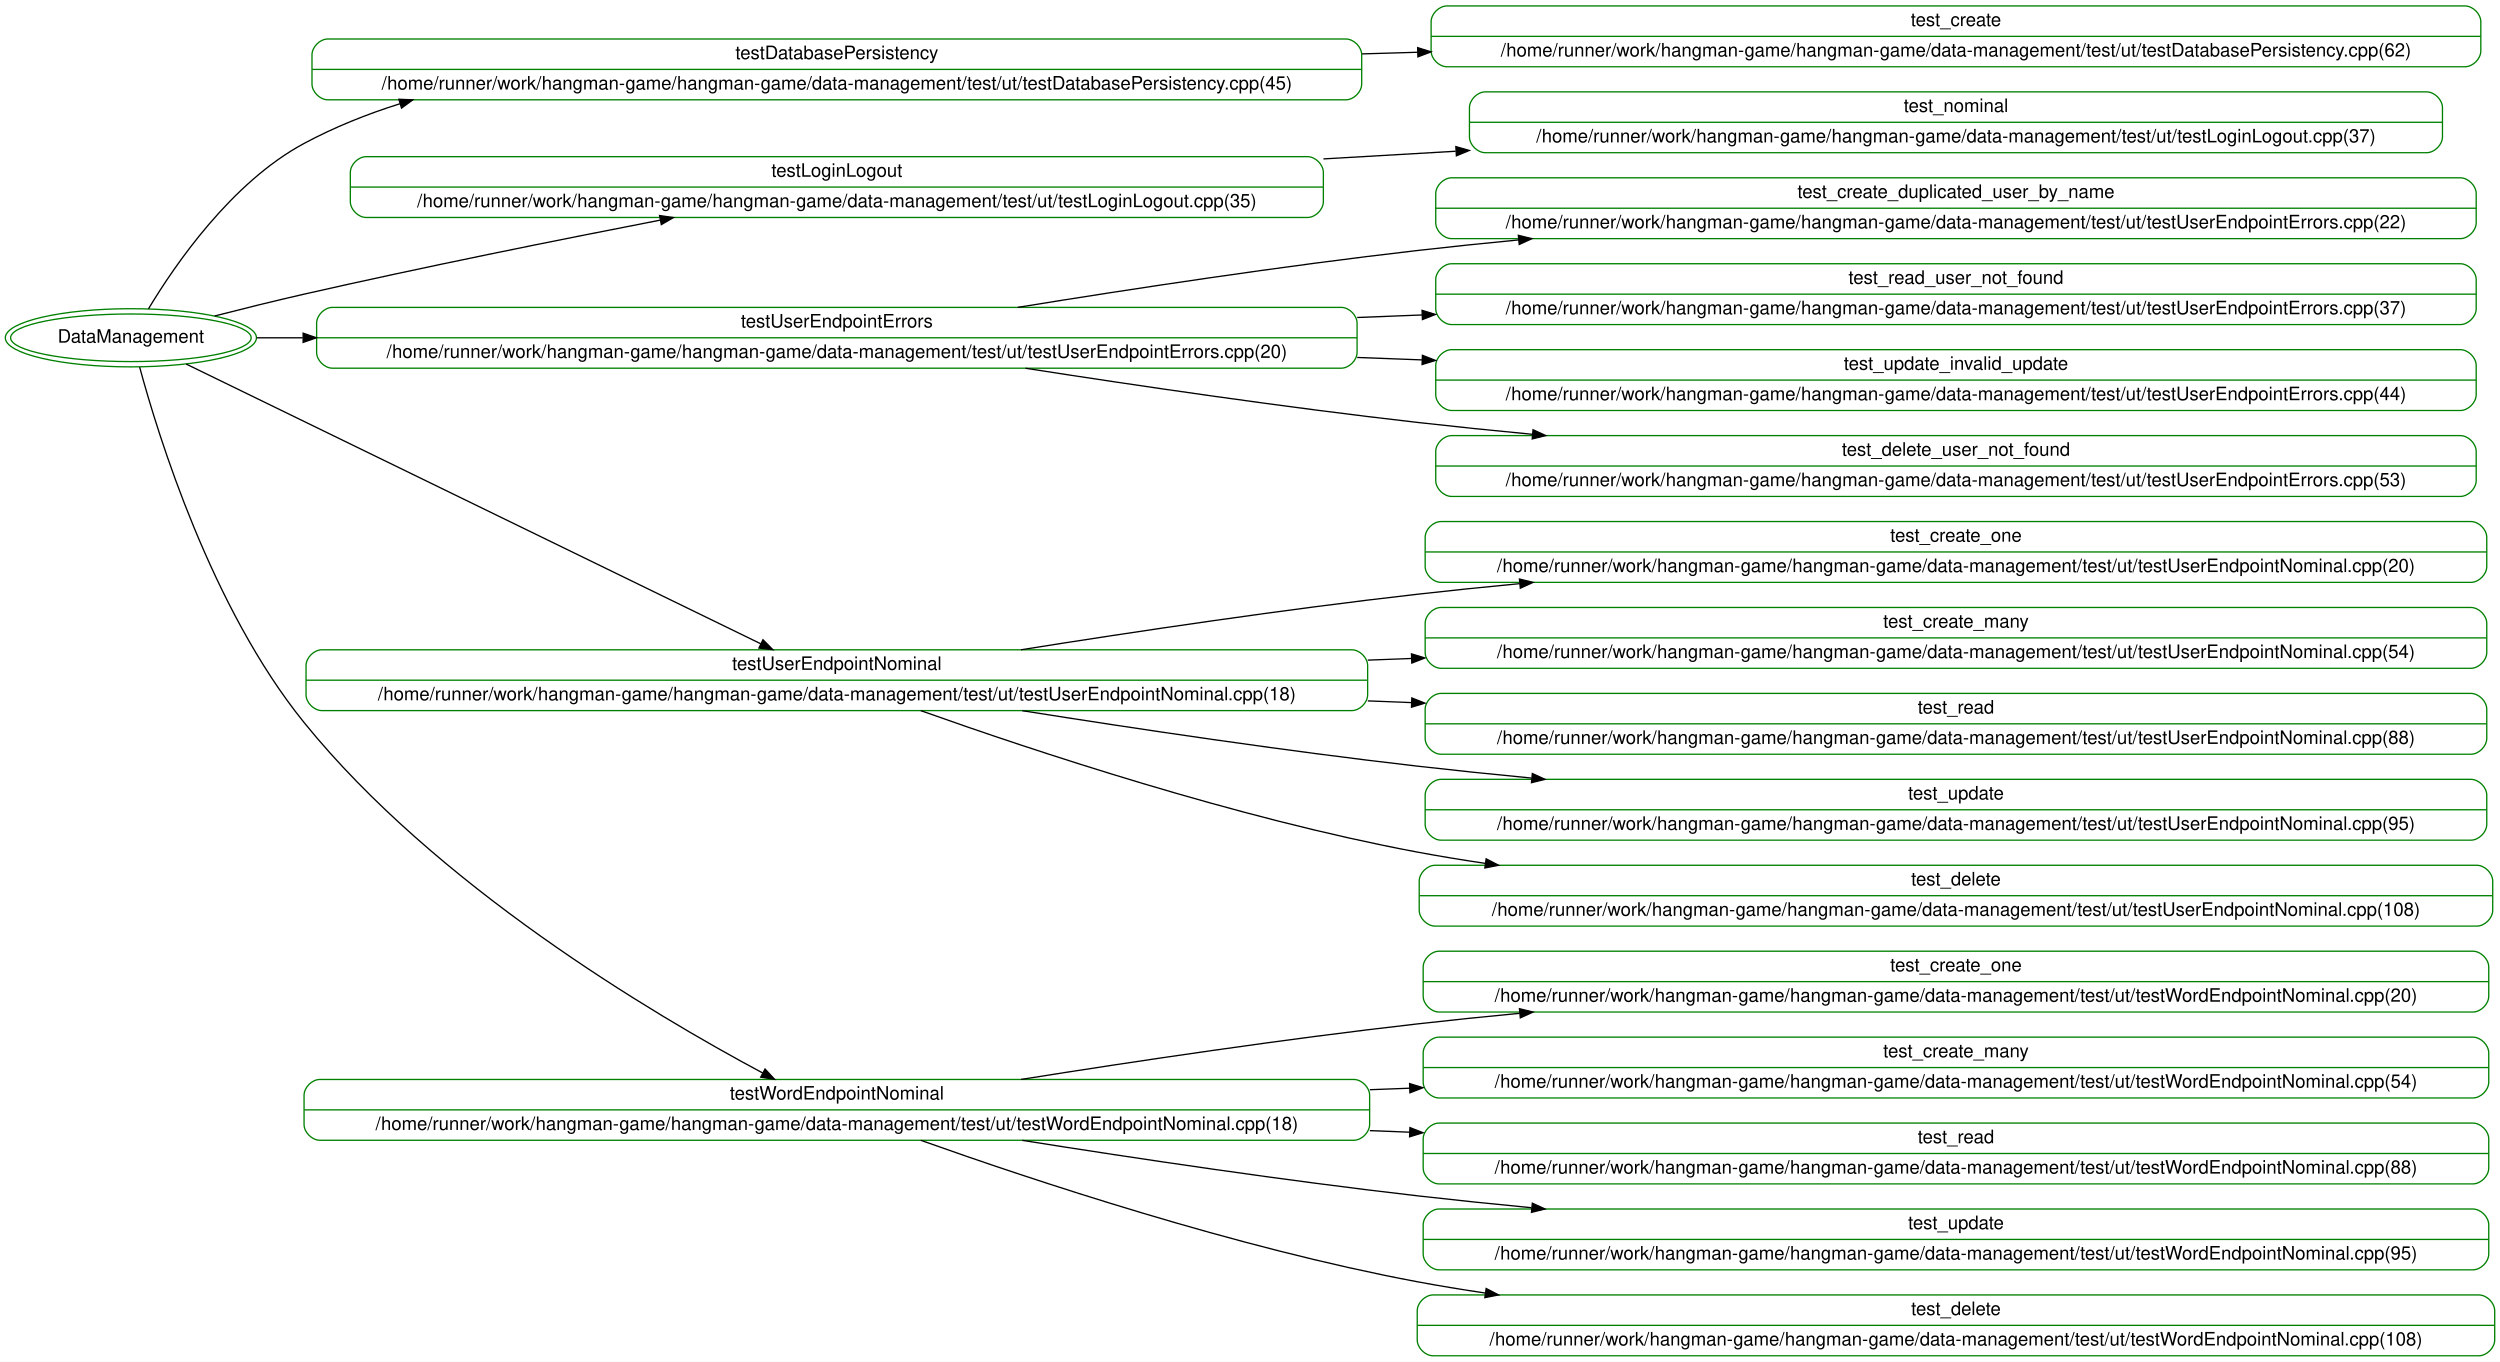
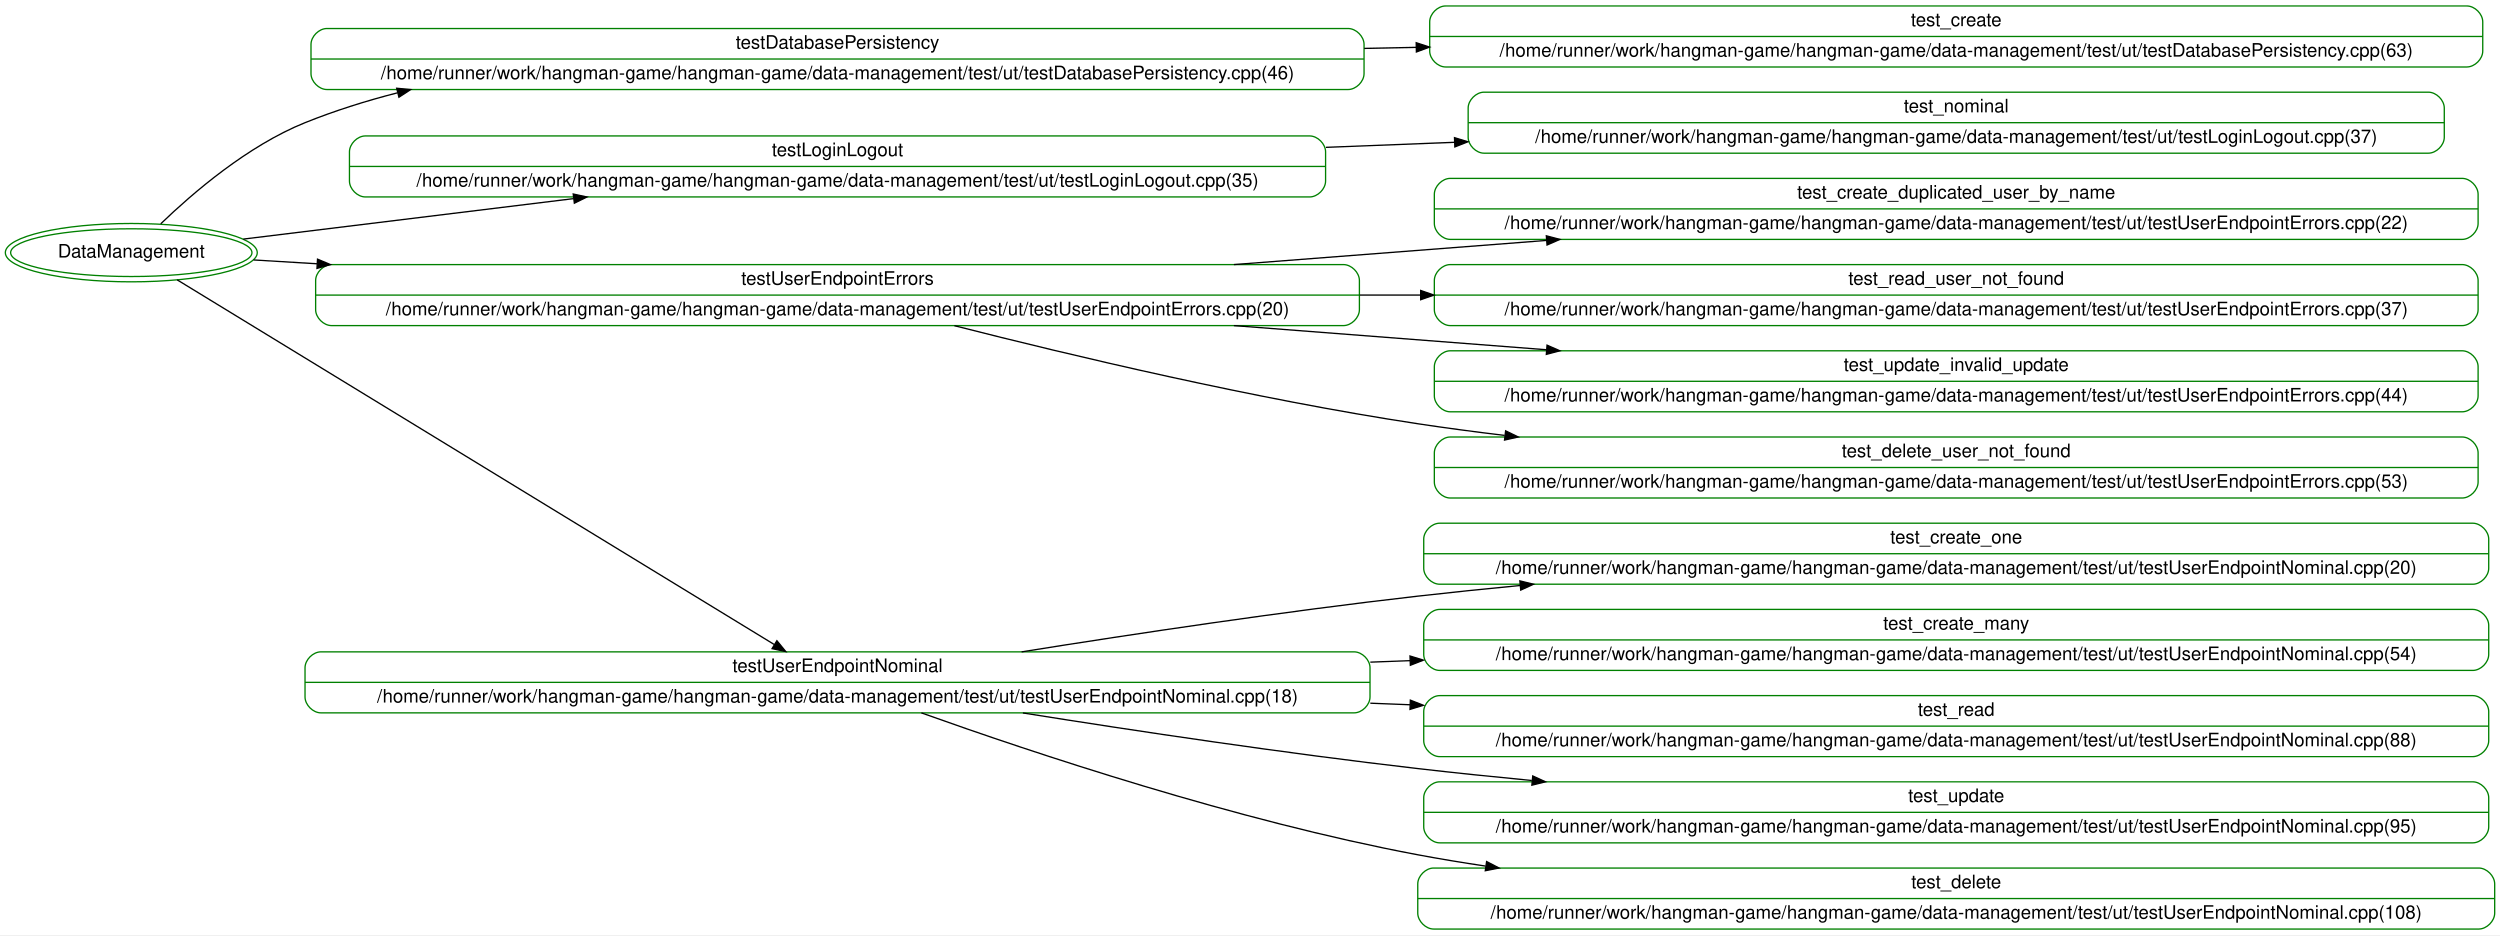
- <svg xmlns="http://www.w3.org/2000/svg" width="1891pt" height="1030pt" viewBox="0.00 0.00 1890.98 1030.00">
-   <g id="graph0" class="graph" transform="scale(1 1) rotate(0) translate(4 1026)">
-     <polygon fill="white" stroke="transparent" points="-4,4 -4,-1026 1886.98,-1026 1886.98,4 -4,4" />
+ <svg xmlns="http://www.w3.org/2000/svg" width="1885pt" height="705pt" viewBox="0.00 0.00 1884.98 705.00">
+   <g id="graph0" class="graph" transform="scale(1 1) rotate(0) translate(4 701)">
+     <polygon fill="white" stroke="transparent" points="-4,4 -4,-701 1880.98,-701 1880.98,4 -4,4" />
    <g id="node1" class="node">
-       <ellipse fill="none" stroke="green" cx="94.99" cy="-770.5" rx="90.98" ry="18" />
-       <ellipse fill="none" stroke="green" cx="94.99" cy="-770.5" rx="94.98" ry="22" />
-       <text text-anchor="middle" x="94.99" y="-766.8" font-family="Helvetica,sans-Serif" font-size="14.00">DataManagement</text>
+       <ellipse fill="none" stroke="green" cx="94.99" cy="-510.5" rx="90.98" ry="18" />
+       <ellipse fill="none" stroke="green" cx="94.99" cy="-510.5" rx="94.98" ry="22" />
+       <text text-anchor="middle" x="94.99" y="-506.8" font-family="Helvetica,sans-Serif" font-size="14.00">DataManagement</text>
    </g>
    <g id="node2" class="node">
-       <path fill="none" stroke="green" d="M243.98,-950.5C243.98,-950.5 1013.98,-950.5 1013.98,-950.5 1019.98,-950.5 1025.98,-956.5 1025.98,-962.5 1025.98,-962.5 1025.98,-984.5 1025.98,-984.5 1025.98,-990.5 1019.98,-996.5 1013.98,-996.5 1013.98,-996.5 243.98,-996.5 243.98,-996.5 237.98,-996.5 231.98,-990.5 231.98,-984.5 231.98,-984.5 231.98,-962.5 231.98,-962.5 231.98,-956.5 237.98,-950.5 243.98,-950.5" />
-       <text text-anchor="middle" x="628.98" y="-981.3" font-family="Helvetica,sans-Serif" font-size="14.00">testDatabasePersistency</text>
-       <polyline fill="none" stroke="green" points="231.98,-973.5 1025.98,-973.5 " />
-       <text text-anchor="middle" x="628.98" y="-958.3" font-family="Helvetica,sans-Serif" font-size="14.00">/home/runner/work/hangman-game/hangman-game/data-management/test/ut/testDatabasePersistency.cpp(45)</text>
+       <path fill="none" stroke="green" d="M242.48,-633.5C242.48,-633.5 1012.48,-633.5 1012.48,-633.5 1018.48,-633.5 1024.48,-639.5 1024.48,-645.5 1024.48,-645.5 1024.48,-667.5 1024.48,-667.5 1024.48,-673.5 1018.48,-679.5 1012.48,-679.5 1012.48,-679.5 242.48,-679.5 242.48,-679.5 236.48,-679.5 230.48,-673.5 230.48,-667.5 230.48,-667.5 230.48,-645.5 230.48,-645.5 230.48,-639.5 236.48,-633.5 242.48,-633.5" />
+       <text text-anchor="middle" x="627.48" y="-664.3" font-family="Helvetica,sans-Serif" font-size="14.00">testDatabasePersistency</text>
+       <polyline fill="none" stroke="green" points="230.48,-656.5 1024.48,-656.5 " />
+       <text text-anchor="middle" x="627.48" y="-641.3" font-family="Helvetica,sans-Serif" font-size="14.00">/home/runner/work/hangman-game/hangman-game/data-management/test/ut/testDatabasePersistency.cpp(46)</text>
    </g>
    <g id="edge1" class="edge">
-       <path fill="none" stroke="black" d="M108.27,-792.35C128.23,-825.57 171.05,-888.02 225.98,-917.5 248.76,-929.73 273.27,-939.6 298.54,-947.54" />
-       <polygon fill="black" stroke="black" points="297.68,-950.93 308.26,-950.49 299.71,-944.23 297.68,-950.93" />
+       <path fill="none" stroke="black" d="M117.19,-532.25C141.23,-555.41 182.72,-591.09 225.98,-608.5 248.25,-617.46 271.74,-624.89 295.71,-631.02" />
+       <polygon fill="black" stroke="black" points="295.1,-634.47 305.65,-633.48 296.79,-627.68 295.1,-634.47" />
    </g>
    <g id="node4" class="node">
-       <path fill="none" stroke="green" d="M272.98,-861.5C272.98,-861.5 984.98,-861.5 984.98,-861.5 990.98,-861.5 996.98,-867.5 996.98,-873.5 996.98,-873.5 996.98,-895.5 996.98,-895.5 996.98,-901.5 990.98,-907.5 984.98,-907.5 984.98,-907.5 272.98,-907.5 272.98,-907.5 266.98,-907.5 260.98,-901.5 260.98,-895.5 260.98,-895.5 260.98,-873.5 260.98,-873.5 260.98,-867.5 266.98,-861.5 272.98,-861.5" />
-       <text text-anchor="middle" x="628.98" y="-892.3" font-family="Helvetica,sans-Serif" font-size="14.00">testLoginLogout</text>
-       <polyline fill="none" stroke="green" points="260.98,-884.5 996.98,-884.5 " />
-       <text text-anchor="middle" x="628.98" y="-869.3" font-family="Helvetica,sans-Serif" font-size="14.00">/home/runner/work/hangman-game/hangman-game/data-management/test/ut/testLoginLogout.cpp(35)</text>
+       <path fill="none" stroke="green" d="M271.48,-552.5C271.48,-552.5 983.48,-552.5 983.48,-552.5 989.48,-552.5 995.48,-558.5 995.48,-564.5 995.48,-564.5 995.48,-586.5 995.48,-586.5 995.48,-592.5 989.48,-598.5 983.48,-598.5 983.48,-598.5 271.48,-598.5 271.48,-598.5 265.48,-598.5 259.48,-592.5 259.48,-586.5 259.48,-586.5 259.48,-564.5 259.48,-564.5 259.48,-558.5 265.48,-552.5 271.48,-552.5" />
+       <text text-anchor="middle" x="627.48" y="-583.3" font-family="Helvetica,sans-Serif" font-size="14.00">testLoginLogout</text>
+       <polyline fill="none" stroke="green" points="259.48,-575.5 995.48,-575.5 " />
+       <text text-anchor="middle" x="627.48" y="-560.3" font-family="Helvetica,sans-Serif" font-size="14.00">/home/runner/work/hangman-game/hangman-game/data-management/test/ut/testLoginLogout.cpp(35)</text>
    </g>
    <g id="edge3" class="edge">
-       <path fill="none" stroke="black" d="M158.32,-786.99C179.72,-792.48 203.85,-798.46 225.98,-803.5 315.52,-823.87 416.89,-844.28 495.43,-859.51" />
-       <polygon fill="black" stroke="black" points="494.89,-862.97 505.38,-861.44 496.22,-856.1 494.89,-862.97" />
+       <path fill="none" stroke="black" d="M179.46,-520.73C246.12,-528.9 342.3,-540.68 428.37,-551.23" />
+       <polygon fill="black" stroke="black" points="428.19,-554.73 438.55,-552.47 429.05,-547.78 428.19,-554.73" />
    </g>
    <g id="node6" class="node">
-       <path fill="none" stroke="green" d="M247.48,-747.5C247.48,-747.5 1010.48,-747.5 1010.48,-747.5 1016.48,-747.5 1022.48,-753.5 1022.48,-759.5 1022.48,-759.5 1022.48,-781.5 1022.48,-781.5 1022.48,-787.5 1016.48,-793.5 1010.48,-793.5 1010.48,-793.5 247.48,-793.5 247.48,-793.5 241.48,-793.5 235.48,-787.5 235.48,-781.5 235.48,-781.5 235.48,-759.5 235.48,-759.5 235.48,-753.5 241.48,-747.5 247.48,-747.5" />
-       <text text-anchor="middle" x="628.98" y="-778.3" font-family="Helvetica,sans-Serif" font-size="14.00">testUserEndpointErrors</text>
-       <polyline fill="none" stroke="green" points="235.48,-770.5 1022.48,-770.5 " />
-       <text text-anchor="middle" x="628.98" y="-755.3" font-family="Helvetica,sans-Serif" font-size="14.00">/home/runner/work/hangman-game/hangman-game/data-management/test/ut/testUserEndpointErrors.cpp(20)</text>
+       <path fill="none" stroke="green" d="M245.98,-455.5C245.98,-455.5 1008.98,-455.5 1008.98,-455.5 1014.98,-455.5 1020.98,-461.5 1020.98,-467.5 1020.98,-467.5 1020.98,-489.5 1020.98,-489.5 1020.98,-495.5 1014.98,-501.5 1008.98,-501.5 1008.98,-501.5 245.98,-501.5 245.98,-501.5 239.98,-501.5 233.98,-495.5 233.98,-489.5 233.98,-489.5 233.98,-467.5 233.98,-467.5 233.98,-461.5 239.98,-455.5 245.98,-455.5" />
+       <text text-anchor="middle" x="627.48" y="-486.3" font-family="Helvetica,sans-Serif" font-size="14.00">testUserEndpointErrors</text>
+       <polyline fill="none" stroke="green" points="233.98,-478.5 1020.98,-478.5 " />
+       <text text-anchor="middle" x="627.48" y="-463.3" font-family="Helvetica,sans-Serif" font-size="14.00">/home/runner/work/hangman-game/hangman-game/data-management/test/ut/testUserEndpointErrors.cpp(20)</text>
    </g>
    <g id="edge5" class="edge">
-       <path fill="none" stroke="black" d="M190.18,-770.5C201.14,-770.5 212.78,-770.5 224.94,-770.5" />
-       <polygon fill="black" stroke="black" points="225.28,-774 235.28,-770.5 225.28,-767 225.28,-774" />
+       <path fill="none" stroke="black" d="M187.19,-505C201.98,-504.11 218.07,-503.14 235.06,-502.11" />
+       <polygon fill="black" stroke="black" points="235.4,-505.6 245.17,-501.5 234.98,-498.61 235.4,-505.6" />
    </g>
    <g id="node11" class="node">
-       <path fill="none" stroke="green" d="M239.48,-488.5C239.48,-488.5 1018.48,-488.5 1018.48,-488.5 1024.48,-488.5 1030.48,-494.5 1030.48,-500.5 1030.48,-500.5 1030.48,-522.5 1030.48,-522.5 1030.48,-528.5 1024.48,-534.5 1018.48,-534.5 1018.48,-534.5 239.48,-534.5 239.48,-534.5 233.48,-534.5 227.48,-528.5 227.48,-522.5 227.48,-522.5 227.48,-500.5 227.48,-500.5 227.48,-494.5 233.48,-488.5 239.48,-488.5" />
-       <text text-anchor="middle" x="628.98" y="-519.3" font-family="Helvetica,sans-Serif" font-size="14.00">testUserEndpointNominal</text>
-       <polyline fill="none" stroke="green" points="227.48,-511.5 1030.48,-511.5 " />
-       <text text-anchor="middle" x="628.98" y="-496.3" font-family="Helvetica,sans-Serif" font-size="14.00">/home/runner/work/hangman-game/hangman-game/data-management/test/ut/testUserEndpointNominal.cpp(18)</text>
+       <path fill="none" stroke="green" d="M237.98,-163.5C237.98,-163.5 1016.98,-163.5 1016.98,-163.5 1022.98,-163.5 1028.98,-169.5 1028.98,-175.5 1028.98,-175.5 1028.98,-197.5 1028.98,-197.5 1028.98,-203.5 1022.98,-209.5 1016.98,-209.5 1016.98,-209.5 237.98,-209.5 237.98,-209.5 231.98,-209.5 225.98,-203.5 225.98,-197.5 225.98,-197.5 225.98,-175.5 225.98,-175.5 225.98,-169.5 231.98,-163.5 237.98,-163.5" />
+       <text text-anchor="middle" x="627.48" y="-194.3" font-family="Helvetica,sans-Serif" font-size="14.00">testUserEndpointNominal</text>
+       <polyline fill="none" stroke="green" points="225.98,-186.5 1028.98,-186.5 " />
+       <text text-anchor="middle" x="627.48" y="-171.3" font-family="Helvetica,sans-Serif" font-size="14.00">/home/runner/work/hangman-game/hangman-game/data-management/test/ut/testUserEndpointNominal.cpp(18)</text>
    </g>
    <g id="edge10" class="edge">
-       <path fill="none" stroke="black" d="M136.85,-750.61C231.06,-704.74 463.68,-591.49 571.47,-539.01" />
-       <polygon fill="black" stroke="black" points="573.11,-542.11 580.57,-534.58 570.05,-535.81 573.11,-542.11" />
-     </g>
-     <g id="node17" class="node">
-       <path fill="none" stroke="green" d="M237.98,-163.5C237.98,-163.5 1019.98,-163.5 1019.98,-163.5 1025.98,-163.5 1031.98,-169.5 1031.98,-175.5 1031.98,-175.5 1031.98,-197.5 1031.98,-197.5 1031.98,-203.5 1025.98,-209.5 1019.98,-209.5 1019.98,-209.5 237.98,-209.5 237.98,-209.5 231.98,-209.5 225.98,-203.5 225.98,-197.5 225.98,-197.5 225.98,-175.5 225.98,-175.5 225.98,-169.5 231.98,-163.5 237.98,-163.5" />
-       <text text-anchor="middle" x="628.98" y="-194.3" font-family="Helvetica,sans-Serif" font-size="14.00">testWordEndpointNominal</text>
-       <polyline fill="none" stroke="green" points="225.98,-186.5 1031.98,-186.5 " />
-       <text text-anchor="middle" x="628.98" y="-171.3" font-family="Helvetica,sans-Serif" font-size="14.00">/home/runner/work/hangman-game/hangman-game/data-management/test/ut/testWordEndpointNominal.cpp(18)</text>
-     </g>
-     <g id="edge16" class="edge">
-       <path fill="none" stroke="black" d="M101.62,-748.33C115.58,-696.68 155.83,-566.16 225.98,-479.5 325.47,-356.61 488.26,-259.64 572.93,-214.36" />
-       <polygon fill="black" stroke="black" points="574.67,-217.4 581.87,-209.62 571.39,-211.22 574.67,-217.4" />
+       <path fill="none" stroke="black" d="M129.58,-489.99C220.98,-434.16 474.37,-279.41 579.66,-215.1" />
+       <polygon fill="black" stroke="black" points="581.77,-217.91 588.48,-209.71 578.13,-211.93 581.77,-217.91" />
    </g>
    <g id="node3" class="node">
-       <path fill="none" stroke="green" d="M1090.48,-975.5C1090.48,-975.5 1860.48,-975.5 1860.48,-975.5 1866.48,-975.5 1872.48,-981.5 1872.48,-987.5 1872.48,-987.5 1872.48,-1009.5 1872.48,-1009.5 1872.48,-1015.5 1866.48,-1021.5 1860.48,-1021.5 1860.48,-1021.5 1090.48,-1021.5 1090.48,-1021.5 1084.48,-1021.5 1078.48,-1015.5 1078.48,-1009.5 1078.48,-1009.5 1078.48,-987.5 1078.48,-987.5 1078.48,-981.5 1084.48,-975.5 1090.48,-975.5" />
-       <text text-anchor="middle" x="1475.48" y="-1006.3" font-family="Helvetica,sans-Serif" font-size="14.00">test_create</text>
-       <polyline fill="none" stroke="green" points="1078.48,-998.5 1872.48,-998.5 " />
-       <text text-anchor="middle" x="1475.48" y="-983.3" font-family="Helvetica,sans-Serif" font-size="14.00">/home/runner/work/hangman-game/hangman-game/data-management/test/ut/testDatabasePersistency.cpp(62)</text>
+       <path fill="none" stroke="green" d="M1085.98,-650.5C1085.98,-650.5 1855.98,-650.5 1855.98,-650.5 1861.98,-650.5 1867.98,-656.5 1867.98,-662.5 1867.98,-662.5 1867.98,-684.5 1867.98,-684.5 1867.98,-690.5 1861.98,-696.5 1855.98,-696.5 1855.98,-696.5 1085.98,-696.5 1085.98,-696.5 1079.98,-696.5 1073.98,-690.5 1073.98,-684.5 1073.98,-684.5 1073.98,-662.5 1073.98,-662.5 1073.98,-656.5 1079.98,-650.5 1085.98,-650.5" />
+       <text text-anchor="middle" x="1470.98" y="-681.3" font-family="Helvetica,sans-Serif" font-size="14.00">test_create</text>
+       <polyline fill="none" stroke="green" points="1073.98,-673.5 1867.98,-673.5 " />
+       <text text-anchor="middle" x="1470.98" y="-658.3" font-family="Helvetica,sans-Serif" font-size="14.00">/home/runner/work/hangman-game/hangman-game/data-management/test/ut/testDatabasePersistency.cpp(63)</text>
    </g>
    <g id="edge2" class="edge">
-       <path fill="none" stroke="black" d="M1026.27,-985.23C1040.24,-985.64 1054.24,-986.06 1068.22,-986.47" />
-       <polygon fill="black" stroke="black" points="1068.3,-989.98 1078.4,-986.77 1068.5,-982.98 1068.3,-989.98" />
+       <path fill="none" stroke="black" d="M1024.59,-664.5C1037.67,-664.77 1050.78,-665.03 1063.87,-665.3" />
+       <polygon fill="black" stroke="black" points="1063.81,-668.8 1073.88,-665.5 1063.95,-661.8 1063.81,-668.8" />
    </g>
    <g id="node5" class="node">
-       <path fill="none" stroke="green" d="M1119.48,-910.5C1119.48,-910.5 1831.48,-910.5 1831.48,-910.5 1837.48,-910.5 1843.48,-916.5 1843.48,-922.5 1843.48,-922.5 1843.48,-944.5 1843.48,-944.5 1843.48,-950.5 1837.48,-956.5 1831.48,-956.5 1831.48,-956.5 1119.48,-956.5 1119.48,-956.5 1113.48,-956.5 1107.48,-950.5 1107.48,-944.5 1107.48,-944.5 1107.48,-922.5 1107.48,-922.5 1107.48,-916.5 1113.48,-910.5 1119.48,-910.5" />
-       <text text-anchor="middle" x="1475.48" y="-941.3" font-family="Helvetica,sans-Serif" font-size="14.00">test_nominal</text>
-       <polyline fill="none" stroke="green" points="1107.48,-933.5 1843.48,-933.5 " />
-       <text text-anchor="middle" x="1475.48" y="-918.3" font-family="Helvetica,sans-Serif" font-size="14.00">/home/runner/work/hangman-game/hangman-game/data-management/test/ut/testLoginLogout.cpp(37)</text>
+       <path fill="none" stroke="green" d="M1114.98,-585.5C1114.98,-585.5 1826.98,-585.5 1826.98,-585.5 1832.98,-585.5 1838.98,-591.5 1838.98,-597.5 1838.98,-597.5 1838.98,-619.5 1838.98,-619.5 1838.98,-625.5 1832.98,-631.5 1826.98,-631.5 1826.98,-631.5 1114.98,-631.5 1114.98,-631.5 1108.98,-631.5 1102.98,-625.5 1102.98,-619.5 1102.98,-619.5 1102.98,-597.5 1102.98,-597.5 1102.98,-591.5 1108.98,-585.5 1114.98,-585.5" />
+       <text text-anchor="middle" x="1470.98" y="-616.3" font-family="Helvetica,sans-Serif" font-size="14.00">test_nominal</text>
+       <polyline fill="none" stroke="green" points="1102.98,-608.5 1838.98,-608.5 " />
+       <text text-anchor="middle" x="1470.98" y="-593.3" font-family="Helvetica,sans-Serif" font-size="14.00">/home/runner/work/hangman-game/hangman-game/data-management/test/ut/testLoginLogout.cpp(37)</text>
    </g>
    <g id="edge4" class="edge">
-       <path fill="none" stroke="black" d="M997.02,-905.8C1030.18,-907.72 1063.81,-909.67 1097.07,-911.6" />
-       <polygon fill="black" stroke="black" points="1097.19,-915.11 1107.38,-912.2 1097.6,-908.13 1097.19,-915.11" />
+       <path fill="none" stroke="black" d="M995.74,-589.9C1027.93,-591.16 1060.54,-592.44 1092.81,-593.71" />
+       <polygon fill="black" stroke="black" points="1092.68,-597.21 1102.81,-594.1 1092.95,-590.21 1092.68,-597.21" />
    </g>
    <g id="node7" class="node">
-       <path fill="none" stroke="green" d="M1093.98,-845.5C1093.98,-845.5 1856.98,-845.5 1856.98,-845.5 1862.98,-845.5 1868.98,-851.5 1868.98,-857.5 1868.98,-857.5 1868.98,-879.5 1868.98,-879.5 1868.98,-885.5 1862.98,-891.5 1856.98,-891.5 1856.98,-891.5 1093.98,-891.5 1093.98,-891.5 1087.98,-891.5 1081.98,-885.5 1081.98,-879.5 1081.98,-879.5 1081.98,-857.5 1081.98,-857.5 1081.98,-851.5 1087.98,-845.5 1093.98,-845.5" />
-       <text text-anchor="middle" x="1475.48" y="-876.3" font-family="Helvetica,sans-Serif" font-size="14.00">test_create_duplicated_user_by_name</text>
-       <polyline fill="none" stroke="green" points="1081.98,-868.5 1868.98,-868.5 " />
-       <text text-anchor="middle" x="1475.48" y="-853.3" font-family="Helvetica,sans-Serif" font-size="14.00">/home/runner/work/hangman-game/hangman-game/data-management/test/ut/testUserEndpointErrors.cpp(22)</text>
+       <path fill="none" stroke="green" d="M1089.48,-520.5C1089.48,-520.5 1852.48,-520.5 1852.48,-520.5 1858.48,-520.5 1864.48,-526.5 1864.48,-532.5 1864.48,-532.5 1864.48,-554.5 1864.48,-554.5 1864.48,-560.5 1858.48,-566.5 1852.48,-566.5 1852.48,-566.5 1089.48,-566.5 1089.48,-566.5 1083.48,-566.5 1077.48,-560.5 1077.48,-554.5 1077.48,-554.5 1077.48,-532.5 1077.48,-532.5 1077.48,-526.5 1083.48,-520.5 1089.48,-520.5" />
+       <text text-anchor="middle" x="1470.98" y="-551.3" font-family="Helvetica,sans-Serif" font-size="14.00">test_create_duplicated_user_by_name</text>
+       <polyline fill="none" stroke="green" points="1077.48,-543.5 1864.48,-543.5 " />
+       <text text-anchor="middle" x="1470.98" y="-528.3" font-family="Helvetica,sans-Serif" font-size="14.00">/home/runner/work/hangman-game/hangman-game/data-management/test/ut/testUserEndpointErrors.cpp(22)</text>
    </g>
    <g id="edge6" class="edge">
-       <path fill="none" stroke="black" d="M765.79,-793.51C852.12,-807.5 966.37,-824.86 1067.98,-836.5 1092.93,-839.36 1118.77,-842.04 1144.77,-844.53" />
-       <polygon fill="black" stroke="black" points="1144.45,-848.02 1154.74,-845.48 1145.12,-841.05 1144.45,-848.02" />
+       <path fill="none" stroke="black" d="M926.35,-501.51C1002.71,-507.41 1084.98,-513.76 1161.84,-519.7" />
+       <polygon fill="black" stroke="black" points="1161.92,-523.21 1172.16,-520.5 1162.46,-516.24 1161.92,-523.21" />
    </g>
    <g id="node8" class="node">
-       <path fill="none" stroke="green" d="M1093.98,-780.5C1093.98,-780.5 1856.98,-780.5 1856.98,-780.5 1862.98,-780.5 1868.98,-786.5 1868.98,-792.5 1868.98,-792.5 1868.98,-814.5 1868.98,-814.5 1868.98,-820.5 1862.98,-826.5 1856.98,-826.5 1856.98,-826.5 1093.98,-826.5 1093.98,-826.5 1087.98,-826.5 1081.98,-820.5 1081.98,-814.5 1081.98,-814.5 1081.98,-792.5 1081.98,-792.5 1081.98,-786.5 1087.98,-780.5 1093.98,-780.5" />
-       <text text-anchor="middle" x="1475.48" y="-811.3" font-family="Helvetica,sans-Serif" font-size="14.00">test_read_user_not_found</text>
-       <polyline fill="none" stroke="green" points="1081.98,-803.5 1868.98,-803.5 " />
-       <text text-anchor="middle" x="1475.48" y="-788.3" font-family="Helvetica,sans-Serif" font-size="14.00">/home/runner/work/hangman-game/hangman-game/data-management/test/ut/testUserEndpointErrors.cpp(37)</text>
+       <path fill="none" stroke="green" d="M1089.48,-455.5C1089.48,-455.5 1852.48,-455.5 1852.48,-455.5 1858.48,-455.5 1864.48,-461.5 1864.48,-467.5 1864.48,-467.5 1864.48,-489.5 1864.48,-489.5 1864.48,-495.5 1858.48,-501.5 1852.48,-501.5 1852.48,-501.5 1089.48,-501.5 1089.48,-501.5 1083.48,-501.5 1077.48,-495.5 1077.48,-489.5 1077.48,-489.5 1077.48,-467.5 1077.48,-467.5 1077.48,-461.5 1083.48,-455.5 1089.48,-455.5" />
+       <text text-anchor="middle" x="1470.98" y="-486.3" font-family="Helvetica,sans-Serif" font-size="14.00">test_read_user_not_found</text>
+       <polyline fill="none" stroke="green" points="1077.48,-478.5 1864.48,-478.5 " />
+       <text text-anchor="middle" x="1470.98" y="-463.3" font-family="Helvetica,sans-Serif" font-size="14.00">/home/runner/work/hangman-game/hangman-game/data-management/test/ut/testUserEndpointErrors.cpp(37)</text>
    </g>
    <g id="edge7" class="edge">
-       <path fill="none" stroke="black" d="M1022.57,-785.84C1038.89,-786.48 1055.26,-787.12 1071.6,-787.76" />
-       <polygon fill="black" stroke="black" points="1071.64,-791.26 1081.77,-788.15 1071.92,-784.27 1071.64,-791.26" />
+       <path fill="none" stroke="black" d="M1021.21,-478.5C1036.49,-478.5 1051.83,-478.5 1067.13,-478.5" />
+       <polygon fill="black" stroke="black" points="1067.18,-482 1077.18,-478.5 1067.18,-475 1067.18,-482" />
    </g>
    <g id="node9" class="node">
-       <path fill="none" stroke="green" d="M1093.98,-715.5C1093.98,-715.5 1856.98,-715.5 1856.98,-715.5 1862.98,-715.5 1868.98,-721.5 1868.98,-727.5 1868.98,-727.5 1868.98,-749.5 1868.98,-749.5 1868.98,-755.5 1862.98,-761.5 1856.98,-761.5 1856.98,-761.5 1093.98,-761.5 1093.98,-761.5 1087.98,-761.5 1081.98,-755.5 1081.98,-749.5 1081.98,-749.5 1081.98,-727.5 1081.98,-727.5 1081.98,-721.5 1087.98,-715.5 1093.98,-715.5" />
-       <text text-anchor="middle" x="1475.48" y="-746.3" font-family="Helvetica,sans-Serif" font-size="14.00">test_update_invalid_update</text>
-       <polyline fill="none" stroke="green" points="1081.98,-738.5 1868.98,-738.5 " />
-       <text text-anchor="middle" x="1475.48" y="-723.3" font-family="Helvetica,sans-Serif" font-size="14.00">/home/runner/work/hangman-game/hangman-game/data-management/test/ut/testUserEndpointErrors.cpp(44)</text>
+       <path fill="none" stroke="green" d="M1089.48,-390.5C1089.48,-390.5 1852.48,-390.5 1852.48,-390.5 1858.48,-390.5 1864.48,-396.5 1864.48,-402.5 1864.48,-402.5 1864.48,-424.5 1864.48,-424.5 1864.48,-430.5 1858.48,-436.5 1852.48,-436.5 1852.48,-436.5 1089.48,-436.5 1089.48,-436.5 1083.48,-436.5 1077.48,-430.5 1077.48,-424.5 1077.48,-424.5 1077.48,-402.5 1077.48,-402.5 1077.48,-396.5 1083.48,-390.5 1089.48,-390.5" />
+       <text text-anchor="middle" x="1470.98" y="-421.3" font-family="Helvetica,sans-Serif" font-size="14.00">test_update_invalid_update</text>
+       <polyline fill="none" stroke="green" points="1077.48,-413.5 1864.48,-413.5 " />
+       <text text-anchor="middle" x="1470.98" y="-398.3" font-family="Helvetica,sans-Serif" font-size="14.00">/home/runner/work/hangman-game/hangman-game/data-management/test/ut/testUserEndpointErrors.cpp(44)</text>
    </g>
    <g id="edge8" class="edge">
-       <path fill="none" stroke="black" d="M1022.57,-755.62C1038.89,-755.01 1055.26,-754.39 1071.6,-753.77" />
-       <polygon fill="black" stroke="black" points="1071.91,-757.26 1081.77,-753.38 1071.65,-750.26 1071.91,-757.26" />
+       <path fill="none" stroke="black" d="M926.35,-455.49C1002.71,-449.59 1084.98,-443.24 1161.84,-437.3" />
+       <polygon fill="black" stroke="black" points="1162.46,-440.76 1172.16,-436.5 1161.92,-433.79 1162.46,-440.76" />
    </g>
    <g id="node10" class="node">
-       <path fill="none" stroke="green" d="M1093.98,-650.5C1093.98,-650.5 1856.98,-650.5 1856.98,-650.5 1862.98,-650.5 1868.98,-656.5 1868.98,-662.5 1868.98,-662.5 1868.98,-684.5 1868.98,-684.5 1868.98,-690.5 1862.98,-696.5 1856.98,-696.5 1856.98,-696.5 1093.98,-696.5 1093.98,-696.5 1087.98,-696.5 1081.98,-690.5 1081.98,-684.5 1081.98,-684.5 1081.98,-662.5 1081.98,-662.5 1081.98,-656.5 1087.98,-650.5 1093.98,-650.5" />
-       <text text-anchor="middle" x="1475.48" y="-681.3" font-family="Helvetica,sans-Serif" font-size="14.00">test_delete_user_not_found</text>
-       <polyline fill="none" stroke="green" points="1081.98,-673.5 1868.98,-673.5 " />
-       <text text-anchor="middle" x="1475.48" y="-658.3" font-family="Helvetica,sans-Serif" font-size="14.00">/home/runner/work/hangman-game/hangman-game/data-management/test/ut/testUserEndpointErrors.cpp(53)</text>
+       <path fill="none" stroke="green" d="M1089.48,-325.5C1089.48,-325.5 1852.48,-325.5 1852.48,-325.5 1858.48,-325.5 1864.48,-331.5 1864.48,-337.5 1864.48,-337.5 1864.48,-359.5 1864.48,-359.5 1864.48,-365.5 1858.48,-371.5 1852.48,-371.5 1852.48,-371.5 1089.48,-371.5 1089.48,-371.5 1083.48,-371.5 1077.48,-365.5 1077.48,-359.5 1077.48,-359.5 1077.48,-337.5 1077.48,-337.5 1077.48,-331.5 1083.48,-325.5 1089.48,-325.5" />
+       <text text-anchor="middle" x="1470.98" y="-356.3" font-family="Helvetica,sans-Serif" font-size="14.00">test_delete_user_not_found</text>
+       <polyline fill="none" stroke="green" points="1077.48,-348.5 1864.48,-348.5 " />
+       <text text-anchor="middle" x="1470.98" y="-333.3" font-family="Helvetica,sans-Serif" font-size="14.00">/home/runner/work/hangman-game/hangman-game/data-management/test/ut/testUserEndpointErrors.cpp(53)</text>
    </g>
    <g id="edge9" class="edge">
-       <path fill="none" stroke="black" d="M771.71,-747.44C857.32,-734.1 968.72,-717.77 1067.98,-706.5 1096.27,-703.29 1125.7,-700.27 1155.21,-697.47" />
-       <polygon fill="black" stroke="black" points="1155.59,-700.95 1165.22,-696.53 1154.94,-693.98 1155.59,-700.95" />
+       <path fill="none" stroke="black" d="M715.61,-455.43C803.24,-433.1 942.55,-400 1064.98,-381.5 1086.31,-378.28 1108.31,-375.35 1130.53,-372.7" />
+       <polygon fill="black" stroke="black" points="1131.23,-376.15 1140.75,-371.51 1130.41,-369.19 1131.23,-376.15" />
    </g>
    <g id="node12" class="node">
-       <path fill="none" stroke="green" d="M1085.98,-585.5C1085.98,-585.5 1864.98,-585.5 1864.98,-585.5 1870.98,-585.5 1876.98,-591.5 1876.98,-597.5 1876.98,-597.5 1876.98,-619.5 1876.98,-619.5 1876.98,-625.5 1870.98,-631.5 1864.98,-631.5 1864.98,-631.5 1085.98,-631.5 1085.98,-631.5 1079.98,-631.5 1073.98,-625.5 1073.98,-619.5 1073.98,-619.5 1073.98,-597.5 1073.98,-597.5 1073.98,-591.5 1079.98,-585.5 1085.98,-585.5" />
-       <text text-anchor="middle" x="1475.48" y="-616.3" font-family="Helvetica,sans-Serif" font-size="14.00">test_create_one</text>
-       <polyline fill="none" stroke="green" points="1073.98,-608.5 1876.98,-608.5 " />
-       <text text-anchor="middle" x="1475.48" y="-593.3" font-family="Helvetica,sans-Serif" font-size="14.00">/home/runner/work/hangman-game/hangman-game/data-management/test/ut/testUserEndpointNominal.cpp(20)</text>
+       <path fill="none" stroke="green" d="M1081.48,-260.5C1081.48,-260.5 1860.48,-260.5 1860.48,-260.5 1866.48,-260.5 1872.48,-266.5 1872.48,-272.5 1872.48,-272.5 1872.48,-294.5 1872.48,-294.5 1872.48,-300.5 1866.48,-306.5 1860.48,-306.5 1860.48,-306.5 1081.48,-306.5 1081.48,-306.5 1075.48,-306.5 1069.48,-300.5 1069.48,-294.5 1069.48,-294.5 1069.48,-272.5 1069.48,-272.5 1069.48,-266.5 1075.48,-260.5 1081.48,-260.5" />
+       <text text-anchor="middle" x="1470.98" y="-291.3" font-family="Helvetica,sans-Serif" font-size="14.00">test_create_one</text>
+       <polyline fill="none" stroke="green" points="1069.48,-283.5 1872.48,-283.5 " />
+       <text text-anchor="middle" x="1470.98" y="-268.3" font-family="Helvetica,sans-Serif" font-size="14.00">/home/runner/work/hangman-game/hangman-game/data-management/test/ut/testUserEndpointNominal.cpp(20)</text>
    </g>
    <g id="edge11" class="edge">
-       <path fill="none" stroke="black" d="M768.24,-534.51C854.29,-548.2 967.35,-565.09 1067.98,-576.5 1093.17,-579.36 1119.26,-582.04 1145.51,-584.54" />
-       <polygon fill="black" stroke="black" points="1145.29,-588.04 1155.57,-585.49 1145.95,-581.07 1145.29,-588.04" />
+       <path fill="none" stroke="black" d="M766.27,-209.5C852.01,-223.2 964.69,-240.08 1064.98,-251.5 1090.07,-254.36 1116.07,-257.04 1142.22,-259.54" />
+       <polygon fill="black" stroke="black" points="1141.96,-263.03 1152.25,-260.49 1142.62,-256.06 1141.96,-263.03" />
    </g>
    <g id="node13" class="node">
-       <path fill="none" stroke="green" d="M1085.98,-520.5C1085.98,-520.5 1864.98,-520.5 1864.98,-520.5 1870.98,-520.5 1876.98,-526.5 1876.98,-532.5 1876.98,-532.5 1876.98,-554.5 1876.98,-554.5 1876.98,-560.5 1870.98,-566.5 1864.98,-566.5 1864.98,-566.5 1085.98,-566.5 1085.98,-566.5 1079.98,-566.5 1073.98,-560.5 1073.98,-554.5 1073.98,-554.5 1073.98,-532.5 1073.98,-532.5 1073.98,-526.5 1079.98,-520.5 1085.98,-520.5" />
-       <text text-anchor="middle" x="1475.48" y="-551.3" font-family="Helvetica,sans-Serif" font-size="14.00">test_create_many</text>
-       <polyline fill="none" stroke="green" points="1073.98,-543.5 1876.98,-543.5 " />
-       <text text-anchor="middle" x="1475.48" y="-528.3" font-family="Helvetica,sans-Serif" font-size="14.00">/home/runner/work/hangman-game/hangman-game/data-management/test/ut/testUserEndpointNominal.cpp(54)</text>
+       <path fill="none" stroke="green" d="M1081.48,-195.5C1081.48,-195.5 1860.48,-195.5 1860.48,-195.5 1866.48,-195.5 1872.48,-201.5 1872.48,-207.5 1872.48,-207.5 1872.48,-229.5 1872.48,-229.5 1872.48,-235.5 1866.48,-241.5 1860.48,-241.5 1860.48,-241.5 1081.48,-241.5 1081.48,-241.5 1075.48,-241.5 1069.48,-235.5 1069.48,-229.5 1069.48,-229.5 1069.48,-207.5 1069.48,-207.5 1069.48,-201.5 1075.48,-195.5 1081.48,-195.5" />
+       <text text-anchor="middle" x="1470.98" y="-226.3" font-family="Helvetica,sans-Serif" font-size="14.00">test_create_many</text>
+       <polyline fill="none" stroke="green" points="1069.48,-218.5 1872.48,-218.5 " />
+       <text text-anchor="middle" x="1470.98" y="-203.3" font-family="Helvetica,sans-Serif" font-size="14.00">/home/runner/work/hangman-game/hangman-game/data-management/test/ut/testUserEndpointNominal.cpp(54)</text>
    </g>
    <g id="edge12" class="edge">
-       <path fill="none" stroke="black" d="M1030.59,-526.68C1041.6,-527.1 1052.63,-527.51 1063.64,-527.93" />
-       <polygon fill="black" stroke="black" points="1063.63,-531.43 1073.75,-528.32 1063.89,-524.44 1063.63,-531.43" />
+       <path fill="none" stroke="black" d="M1029.21,-201.74C1039.22,-202.12 1049.24,-202.5 1059.25,-202.88" />
+       <polygon fill="black" stroke="black" points="1059.13,-206.38 1069.26,-203.26 1059.4,-199.38 1059.13,-206.38" />
    </g>
    <g id="node14" class="node">
-       <path fill="none" stroke="green" d="M1085.98,-455.5C1085.98,-455.5 1864.98,-455.5 1864.98,-455.5 1870.98,-455.5 1876.98,-461.5 1876.98,-467.5 1876.98,-467.5 1876.98,-489.5 1876.98,-489.5 1876.98,-495.5 1870.98,-501.5 1864.98,-501.5 1864.98,-501.5 1085.98,-501.5 1085.98,-501.5 1079.98,-501.5 1073.98,-495.5 1073.98,-489.5 1073.98,-489.5 1073.98,-467.5 1073.98,-467.5 1073.98,-461.5 1079.98,-455.5 1085.98,-455.5" />
-       <text text-anchor="middle" x="1475.48" y="-486.3" font-family="Helvetica,sans-Serif" font-size="14.00">test_read</text>
-       <polyline fill="none" stroke="green" points="1073.98,-478.5 1876.98,-478.5 " />
-       <text text-anchor="middle" x="1475.48" y="-463.3" font-family="Helvetica,sans-Serif" font-size="14.00">/home/runner/work/hangman-game/hangman-game/data-management/test/ut/testUserEndpointNominal.cpp(88)</text>
+       <path fill="none" stroke="green" d="M1081.48,-130.5C1081.48,-130.5 1860.48,-130.5 1860.48,-130.5 1866.48,-130.5 1872.48,-136.5 1872.48,-142.5 1872.48,-142.5 1872.48,-164.5 1872.48,-164.5 1872.48,-170.5 1866.48,-176.5 1860.48,-176.5 1860.48,-176.5 1081.48,-176.5 1081.48,-176.5 1075.48,-176.5 1069.48,-170.5 1069.48,-164.5 1069.48,-164.5 1069.48,-142.5 1069.48,-142.5 1069.48,-136.5 1075.48,-130.5 1081.48,-130.5" />
+       <text text-anchor="middle" x="1470.98" y="-161.3" font-family="Helvetica,sans-Serif" font-size="14.00">test_read</text>
+       <polyline fill="none" stroke="green" points="1069.48,-153.5 1872.48,-153.5 " />
+       <text text-anchor="middle" x="1470.98" y="-138.3" font-family="Helvetica,sans-Serif" font-size="14.00">/home/runner/work/hangman-game/hangman-game/data-management/test/ut/testUserEndpointNominal.cpp(88)</text>
    </g>
    <g id="edge13" class="edge">
-       <path fill="none" stroke="black" d="M1030.59,-495.85C1041.6,-495.42 1052.63,-494.98 1063.64,-494.55" />
-       <polygon fill="black" stroke="black" points="1063.9,-498.05 1073.75,-494.16 1063.63,-491.05 1063.9,-498.05" />
+       <path fill="none" stroke="black" d="M1029.21,-170.79C1039.22,-170.39 1049.24,-170 1059.25,-169.61" />
+       <polygon fill="black" stroke="black" points="1059.4,-173.1 1069.26,-169.21 1059.13,-166.11 1059.4,-173.1" />
    </g>
    <g id="node15" class="node">
-       <path fill="none" stroke="green" d="M1085.98,-390.5C1085.98,-390.5 1864.98,-390.5 1864.98,-390.5 1870.98,-390.5 1876.98,-396.5 1876.98,-402.5 1876.98,-402.5 1876.98,-424.5 1876.98,-424.5 1876.98,-430.5 1870.98,-436.5 1864.98,-436.5 1864.98,-436.5 1085.98,-436.5 1085.98,-436.5 1079.98,-436.5 1073.98,-430.5 1073.98,-424.5 1073.98,-424.5 1073.98,-402.5 1073.98,-402.5 1073.98,-396.5 1079.98,-390.5 1085.98,-390.5" />
-       <text text-anchor="middle" x="1475.48" y="-421.3" font-family="Helvetica,sans-Serif" font-size="14.00">test_update</text>
-       <polyline fill="none" stroke="green" points="1073.98,-413.5 1876.98,-413.5 " />
-       <text text-anchor="middle" x="1475.48" y="-398.3" font-family="Helvetica,sans-Serif" font-size="14.00">/home/runner/work/hangman-game/hangman-game/data-management/test/ut/testUserEndpointNominal.cpp(95)</text>
+       <path fill="none" stroke="green" d="M1081.48,-65.5C1081.48,-65.5 1860.48,-65.5 1860.48,-65.5 1866.48,-65.5 1872.48,-71.5 1872.48,-77.5 1872.48,-77.5 1872.48,-99.5 1872.48,-99.5 1872.48,-105.5 1866.48,-111.5 1860.48,-111.5 1860.48,-111.5 1081.48,-111.5 1081.48,-111.5 1075.48,-111.5 1069.48,-105.5 1069.48,-99.5 1069.48,-99.5 1069.48,-77.5 1069.48,-77.5 1069.48,-71.5 1075.48,-65.5 1081.48,-65.5" />
+       <text text-anchor="middle" x="1470.98" y="-96.3" font-family="Helvetica,sans-Serif" font-size="14.00">test_update</text>
+       <polyline fill="none" stroke="green" points="1069.48,-88.5 1872.48,-88.5 " />
+       <text text-anchor="middle" x="1470.98" y="-73.3" font-family="Helvetica,sans-Serif" font-size="14.00">/home/runner/work/hangman-game/hangman-game/data-management/test/ut/testUserEndpointNominal.cpp(95)</text>
    </g>
    <g id="edge14" class="edge">
-       <path fill="none" stroke="black" d="M769.23,-488.43C855.16,-474.79 967.74,-457.99 1067.98,-446.5 1095.99,-443.29 1125.11,-440.28 1154.32,-437.48" />
-       <polygon fill="black" stroke="black" points="1155.04,-440.93 1164.66,-436.51 1154.38,-433.96 1155.04,-440.93" />
+       <path fill="none" stroke="black" d="M767.25,-163.43C852.88,-149.79 965.08,-133 1064.98,-121.5 1092.88,-118.29 1121.9,-115.28 1151,-112.49" />
+       <polygon fill="black" stroke="black" points="1151.68,-115.94 1161.3,-111.51 1151.02,-108.97 1151.68,-115.94" />
    </g>
    <g id="node16" class="node">
-       <path fill="none" stroke="green" d="M1081.48,-325.5C1081.48,-325.5 1869.48,-325.5 1869.48,-325.5 1875.48,-325.5 1881.48,-331.5 1881.48,-337.5 1881.48,-337.5 1881.48,-359.5 1881.48,-359.5 1881.48,-365.5 1875.48,-371.5 1869.48,-371.5 1869.48,-371.5 1081.48,-371.5 1081.48,-371.5 1075.48,-371.5 1069.48,-365.5 1069.48,-359.5 1069.48,-359.5 1069.48,-337.5 1069.48,-337.5 1069.48,-331.5 1075.48,-325.5 1081.48,-325.5" />
-       <text text-anchor="middle" x="1475.48" y="-356.3" font-family="Helvetica,sans-Serif" font-size="14.00">test_delete</text>
-       <polyline fill="none" stroke="green" points="1069.48,-348.5 1881.48,-348.5 " />
-       <text text-anchor="middle" x="1475.48" y="-333.3" font-family="Helvetica,sans-Serif" font-size="14.00">/home/runner/work/hangman-game/hangman-game/data-management/test/ut/testUserEndpointNominal.cpp(108)</text>
+       <path fill="none" stroke="green" d="M1076.98,-0.5C1076.98,-0.5 1864.98,-0.5 1864.98,-0.5 1870.98,-0.5 1876.98,-6.5 1876.98,-12.5 1876.98,-12.5 1876.98,-34.5 1876.98,-34.5 1876.98,-40.5 1870.98,-46.5 1864.98,-46.5 1864.98,-46.5 1076.98,-46.5 1076.98,-46.5 1070.98,-46.5 1064.98,-40.5 1064.98,-34.5 1064.98,-34.5 1064.98,-12.5 1064.98,-12.5 1064.98,-6.5 1070.98,-0.5 1076.98,-0.5" />
+       <text text-anchor="middle" x="1470.98" y="-31.3" font-family="Helvetica,sans-Serif" font-size="14.00">test_delete</text>
+       <polyline fill="none" stroke="green" points="1064.98,-23.5 1876.98,-23.5 " />
+       <text text-anchor="middle" x="1470.98" y="-8.3" font-family="Helvetica,sans-Serif" font-size="14.00">/home/runner/work/hangman-game/hangman-game/data-management/test/ut/testUserEndpointNominal.cpp(108)</text>
    </g>
    <g id="edge15" class="edge">
-       <path fill="none" stroke="black" d="M692.44,-488.48C776.52,-458.53 931.34,-407.04 1067.98,-381.5 1084.71,-378.37 1101.88,-375.54 1119.26,-372.98" />
-       <polygon fill="black" stroke="black" points="1120.12,-376.39 1129.52,-371.5 1119.12,-369.47 1120.12,-376.39" />
-     </g>
-     <g id="node18" class="node">
-       <path fill="none" stroke="green" d="M1084.48,-260.5C1084.48,-260.5 1866.48,-260.5 1866.48,-260.5 1872.48,-260.5 1878.48,-266.5 1878.48,-272.5 1878.48,-272.5 1878.48,-294.5 1878.48,-294.5 1878.48,-300.5 1872.48,-306.5 1866.48,-306.5 1866.48,-306.5 1084.48,-306.5 1084.48,-306.5 1078.48,-306.5 1072.48,-300.5 1072.48,-294.5 1072.48,-294.5 1072.48,-272.5 1072.48,-272.5 1072.48,-266.5 1078.48,-260.5 1084.48,-260.5" />
-       <text text-anchor="middle" x="1475.48" y="-291.3" font-family="Helvetica,sans-Serif" font-size="14.00">test_create_one</text>
-       <polyline fill="none" stroke="green" points="1072.48,-283.5 1878.48,-283.5 " />
-       <text text-anchor="middle" x="1475.48" y="-268.3" font-family="Helvetica,sans-Serif" font-size="14.00">/home/runner/work/hangman-game/hangman-game/data-management/test/ut/testWordEndpointNominal.cpp(20)</text>
-     </g>
-     <g id="edge17" class="edge">
-       <path fill="none" stroke="black" d="M768.24,-209.51C854.29,-223.2 967.35,-240.09 1067.98,-251.5 1093.17,-254.36 1119.26,-257.04 1145.51,-259.54" />
-       <polygon fill="black" stroke="black" points="1145.29,-263.04 1155.57,-260.49 1145.95,-256.07 1145.29,-263.04" />
-     </g>
-     <g id="node19" class="node">
-       <path fill="none" stroke="green" d="M1084.48,-195.5C1084.48,-195.5 1866.48,-195.5 1866.48,-195.5 1872.48,-195.5 1878.48,-201.5 1878.48,-207.5 1878.48,-207.5 1878.48,-229.5 1878.48,-229.5 1878.48,-235.5 1872.48,-241.5 1866.48,-241.5 1866.48,-241.5 1084.48,-241.5 1084.48,-241.5 1078.48,-241.5 1072.48,-235.5 1072.48,-229.5 1072.48,-229.5 1072.48,-207.5 1072.48,-207.5 1072.48,-201.5 1078.48,-195.5 1084.48,-195.5" />
-       <text text-anchor="middle" x="1475.48" y="-226.3" font-family="Helvetica,sans-Serif" font-size="14.00">test_create_many</text>
-       <polyline fill="none" stroke="green" points="1072.48,-218.5 1878.48,-218.5 " />
-       <text text-anchor="middle" x="1475.48" y="-203.3" font-family="Helvetica,sans-Serif" font-size="14.00">/home/runner/work/hangman-game/hangman-game/data-management/test/ut/testWordEndpointNominal.cpp(54)</text>
-     </g>
-     <g id="edge18" class="edge">
-       <path fill="none" stroke="black" d="M1032.14,-201.74C1042.18,-202.12 1052.24,-202.5 1062.28,-202.88" />
-       <polygon fill="black" stroke="black" points="1062.2,-206.38 1072.33,-203.26 1062.47,-199.39 1062.2,-206.38" />
-     </g>
-     <g id="node20" class="node">
-       <path fill="none" stroke="green" d="M1084.48,-130.5C1084.48,-130.5 1866.48,-130.5 1866.48,-130.5 1872.48,-130.5 1878.48,-136.5 1878.48,-142.5 1878.48,-142.5 1878.48,-164.5 1878.48,-164.5 1878.48,-170.5 1872.48,-176.5 1866.48,-176.5 1866.48,-176.5 1084.48,-176.5 1084.48,-176.5 1078.48,-176.5 1072.48,-170.5 1072.48,-164.5 1072.48,-164.5 1072.48,-142.5 1072.48,-142.5 1072.48,-136.5 1078.48,-130.5 1084.48,-130.5" />
-       <text text-anchor="middle" x="1475.48" y="-161.3" font-family="Helvetica,sans-Serif" font-size="14.00">test_read</text>
-       <polyline fill="none" stroke="green" points="1072.48,-153.5 1878.48,-153.5 " />
-       <text text-anchor="middle" x="1475.48" y="-138.3" font-family="Helvetica,sans-Serif" font-size="14.00">/home/runner/work/hangman-game/hangman-game/data-management/test/ut/testWordEndpointNominal.cpp(88)</text>
-     </g>
-     <g id="edge19" class="edge">
-       <path fill="none" stroke="black" d="M1032.14,-170.79C1042.18,-170.39 1052.24,-170 1062.28,-169.61" />
-       <polygon fill="black" stroke="black" points="1062.47,-173.1 1072.33,-169.21 1062.2,-166.11 1062.47,-173.1" />
-     </g>
-     <g id="node21" class="node">
-       <path fill="none" stroke="green" d="M1084.48,-65.5C1084.48,-65.5 1866.48,-65.5 1866.48,-65.5 1872.48,-65.5 1878.48,-71.5 1878.48,-77.5 1878.48,-77.5 1878.48,-99.5 1878.48,-99.5 1878.48,-105.5 1872.48,-111.5 1866.48,-111.5 1866.48,-111.5 1084.48,-111.5 1084.48,-111.5 1078.48,-111.5 1072.48,-105.5 1072.48,-99.5 1072.48,-99.5 1072.48,-77.5 1072.48,-77.5 1072.48,-71.5 1078.48,-65.5 1084.48,-65.5" />
-       <text text-anchor="middle" x="1475.48" y="-96.3" font-family="Helvetica,sans-Serif" font-size="14.00">test_update</text>
-       <polyline fill="none" stroke="green" points="1072.48,-88.5 1878.48,-88.5 " />
-       <text text-anchor="middle" x="1475.48" y="-73.3" font-family="Helvetica,sans-Serif" font-size="14.00">/home/runner/work/hangman-game/hangman-game/data-management/test/ut/testWordEndpointNominal.cpp(95)</text>
-     </g>
-     <g id="edge20" class="edge">
-       <path fill="none" stroke="black" d="M769.23,-163.43C855.16,-149.79 967.74,-132.99 1067.98,-121.5 1095.99,-118.29 1125.11,-115.28 1154.32,-112.48" />
-       <polygon fill="black" stroke="black" points="1155.04,-115.93 1164.66,-111.51 1154.38,-108.96 1155.04,-115.93" />
-     </g>
-     <g id="node22" class="node">
-       <path fill="none" stroke="green" d="M1079.98,-0.5C1079.98,-0.5 1870.98,-0.5 1870.98,-0.5 1876.98,-0.5 1882.98,-6.5 1882.98,-12.5 1882.98,-12.5 1882.98,-34.5 1882.98,-34.5 1882.98,-40.5 1876.98,-46.5 1870.98,-46.5 1870.98,-46.5 1079.98,-46.5 1079.98,-46.5 1073.98,-46.5 1067.98,-40.5 1067.98,-34.5 1067.98,-34.5 1067.98,-12.5 1067.98,-12.5 1067.98,-6.5 1073.98,-0.5 1079.98,-0.5" />
-       <text text-anchor="middle" x="1475.48" y="-31.3" font-family="Helvetica,sans-Serif" font-size="14.00">test_delete</text>
-       <polyline fill="none" stroke="green" points="1067.98,-23.5 1882.98,-23.5 " />
-       <text text-anchor="middle" x="1475.48" y="-8.3" font-family="Helvetica,sans-Serif" font-size="14.00">/home/runner/work/hangman-game/hangman-game/data-management/test/ut/testWordEndpointNominal.cpp(108)</text>
-     </g>
-     <g id="edge21" class="edge">
-       <path fill="none" stroke="black" d="M692.44,-163.48C776.52,-133.53 931.34,-82.04 1067.98,-56.5 1084.71,-53.37 1101.88,-50.54 1119.26,-47.98" />
-       <polygon fill="black" stroke="black" points="1120.12,-51.39 1129.52,-46.5 1119.12,-44.47 1120.12,-51.39" />
+       <path fill="none" stroke="black" d="M690.72,-163.48C774.5,-133.54 928.79,-82.04 1064.98,-56.5 1081.65,-53.37 1098.75,-50.55 1116.07,-47.98" />
+       <polygon fill="black" stroke="black" points="1116.89,-51.4 1126.29,-46.51 1115.89,-44.47 1116.89,-51.4" />
    </g>
  </g>
</svg>
